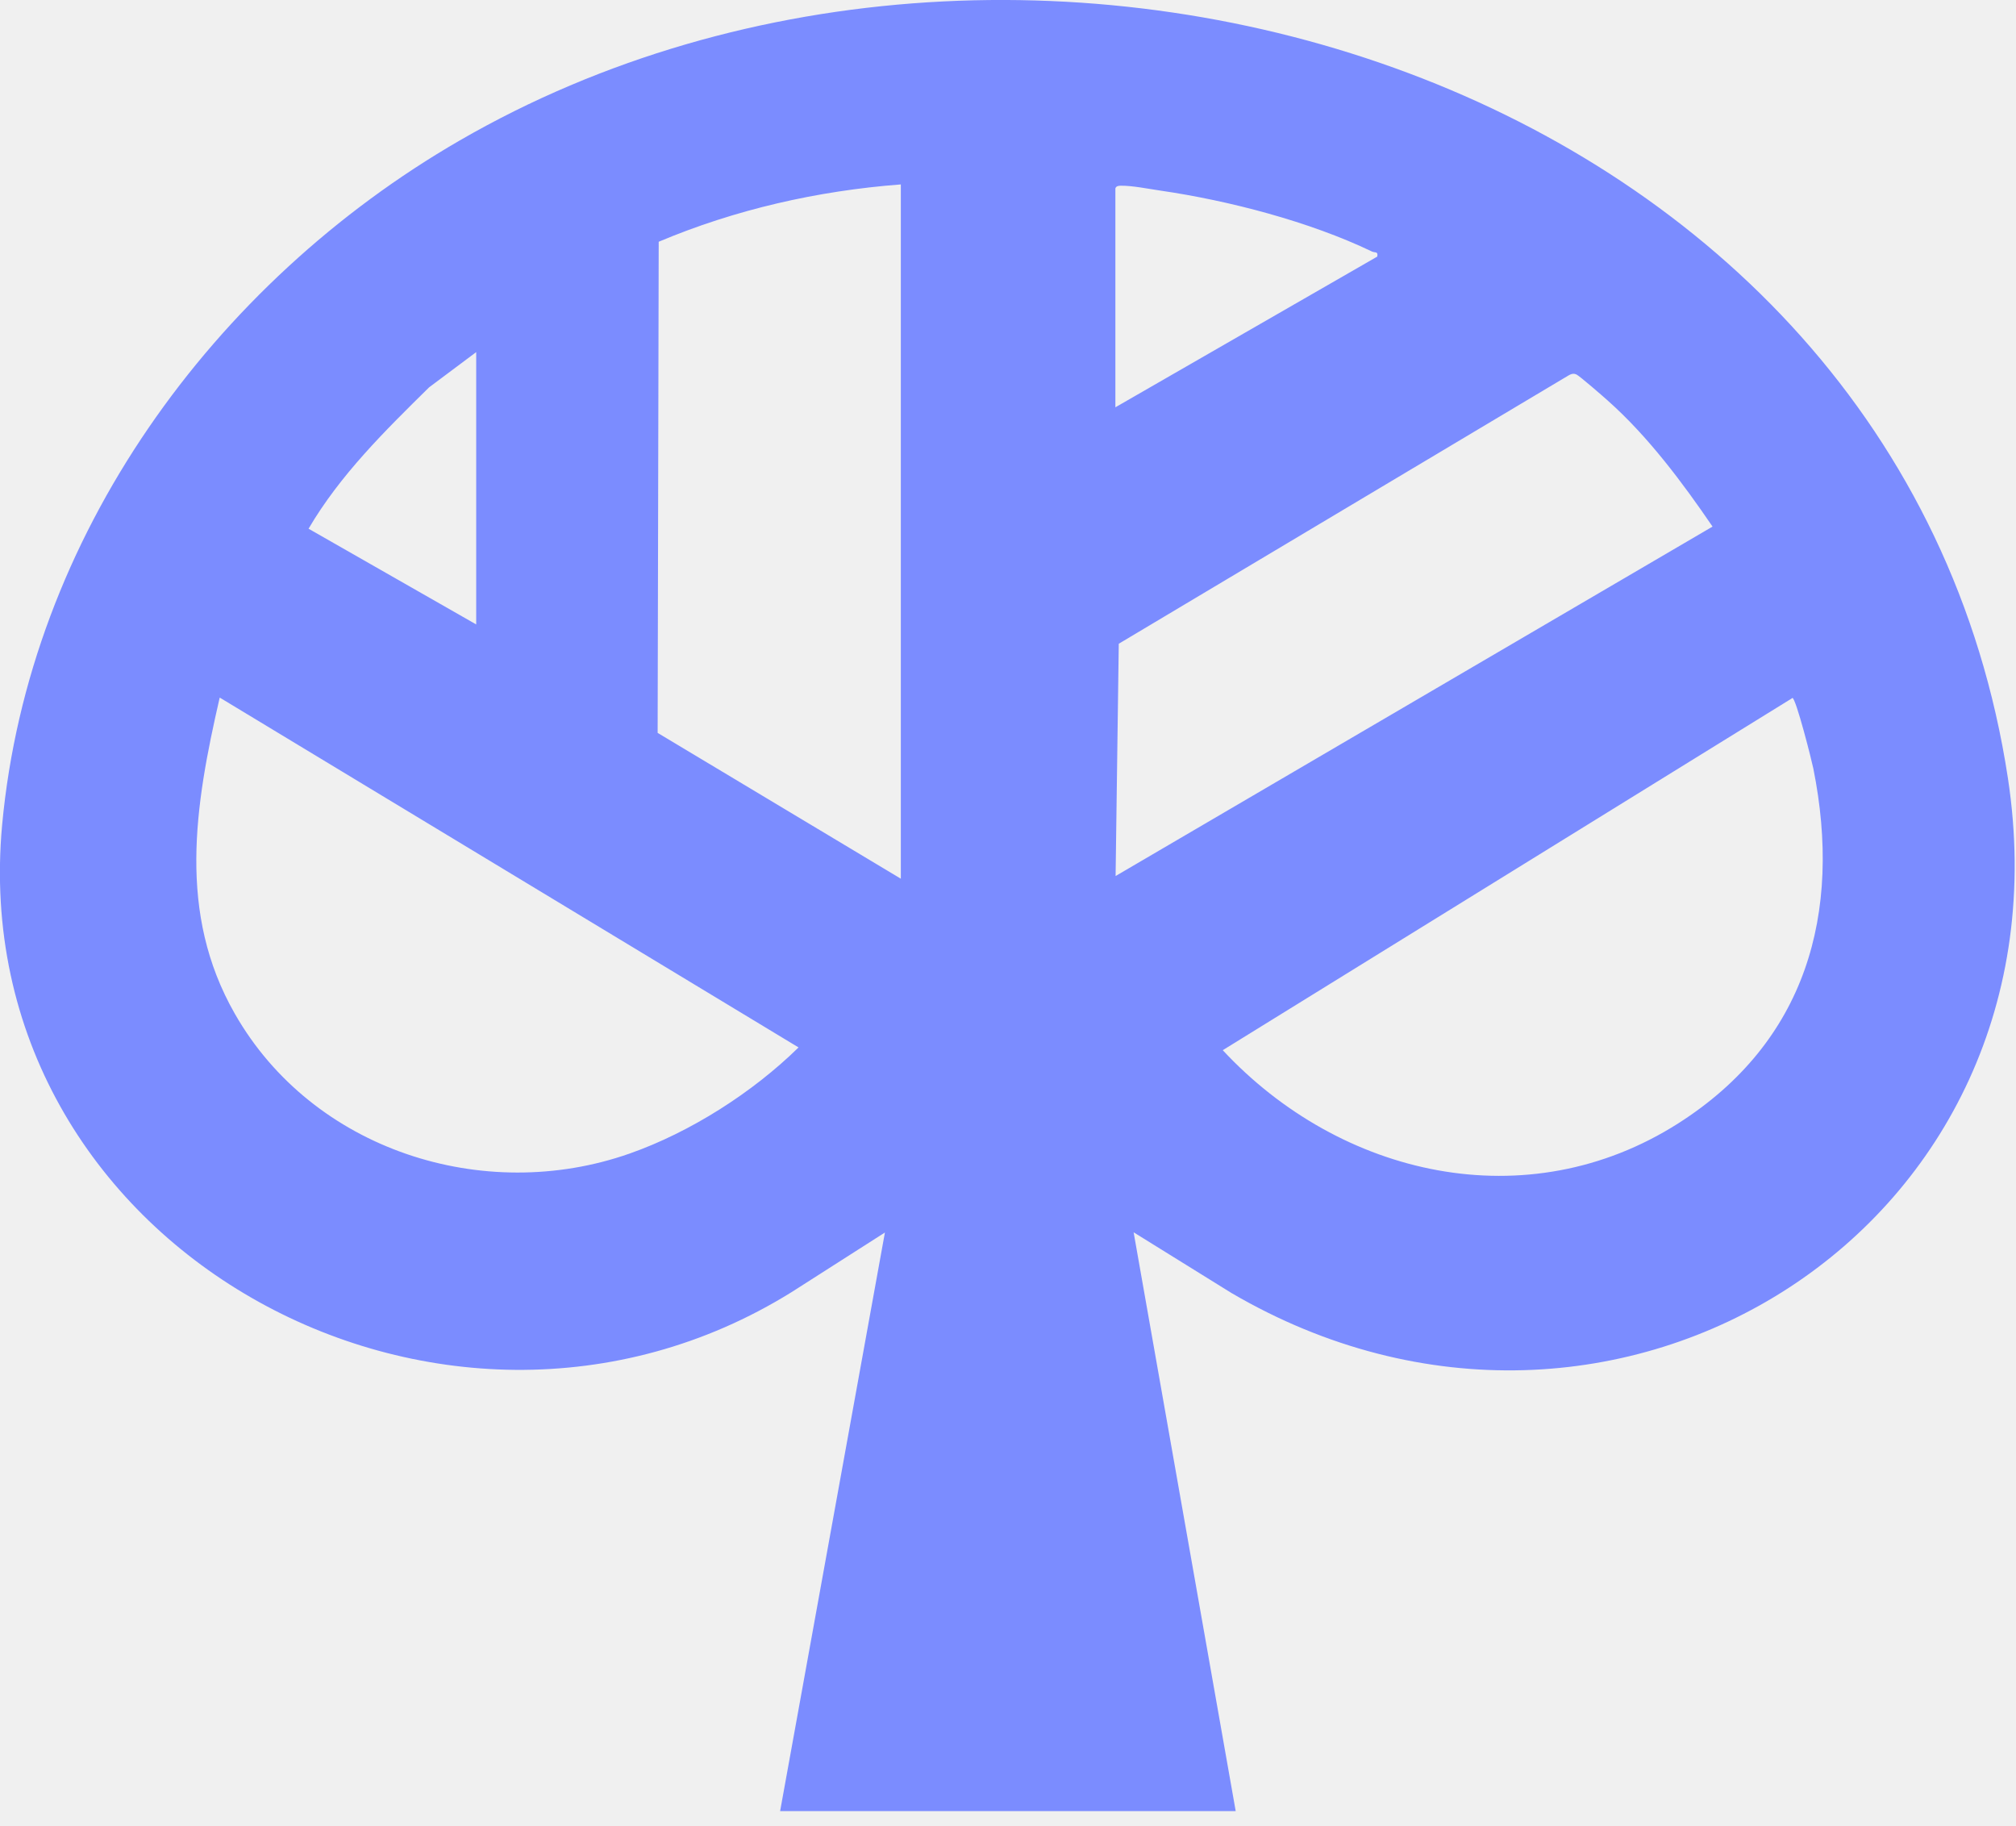
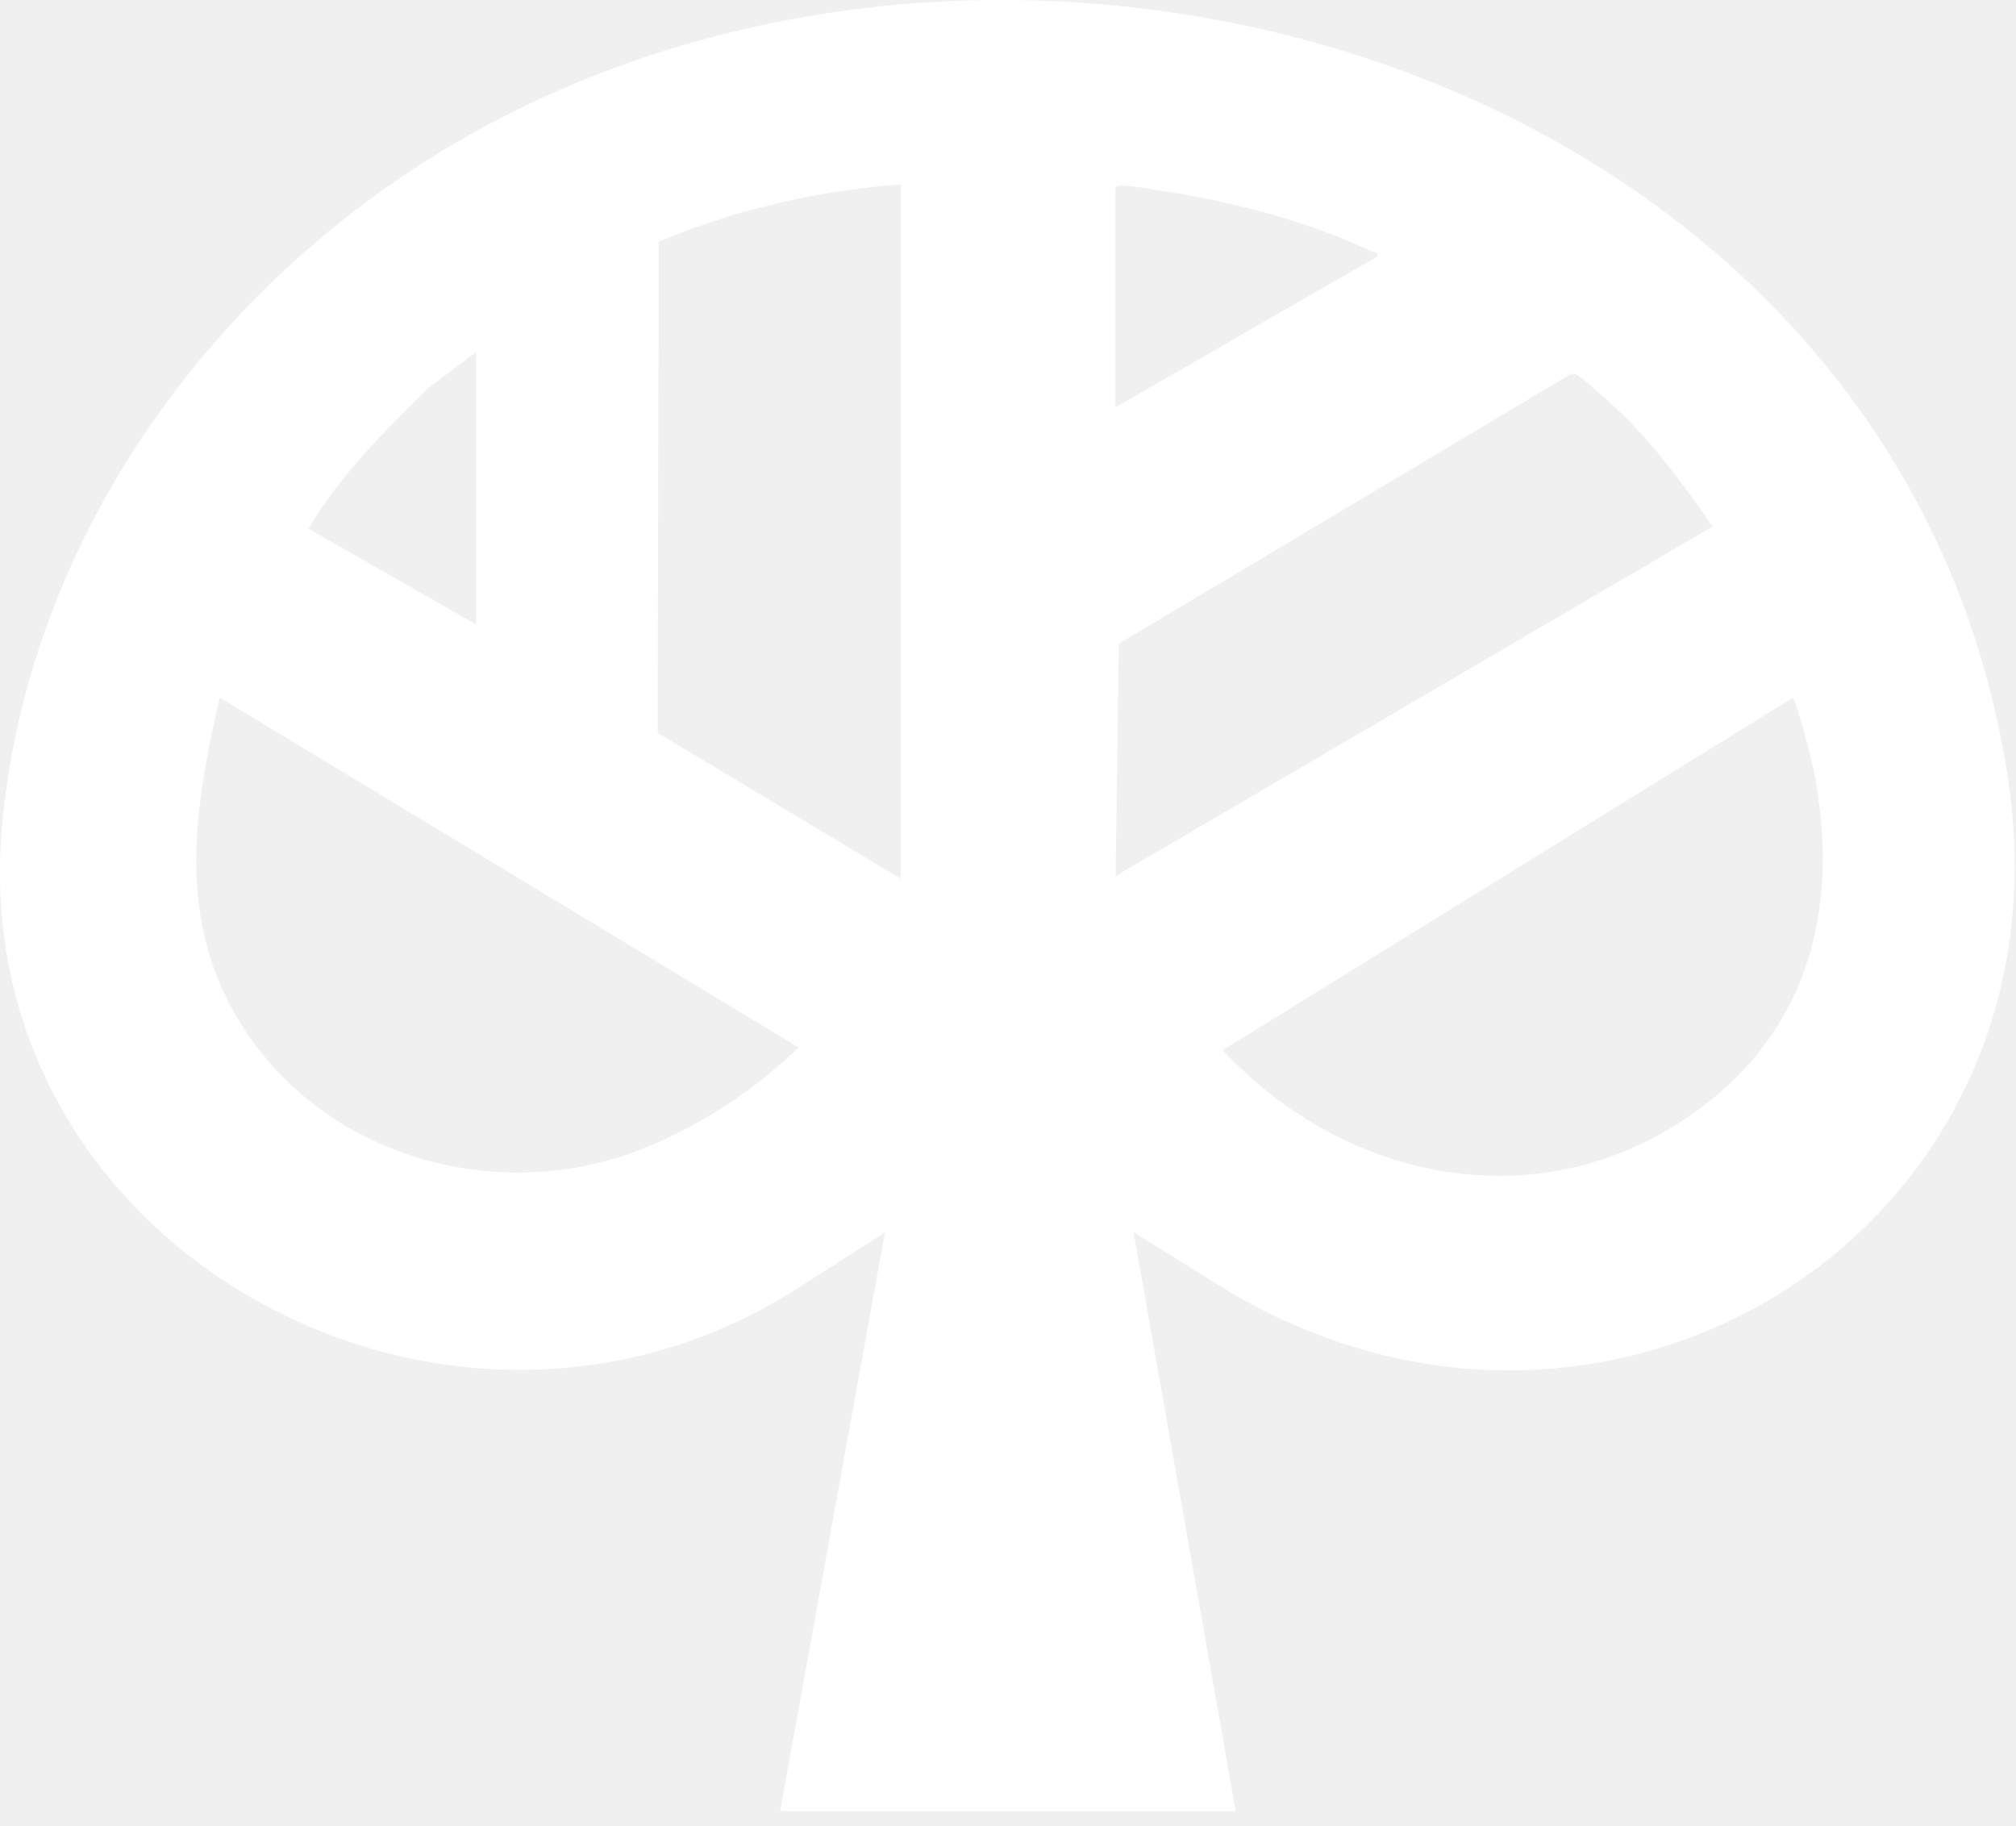
<svg xmlns="http://www.w3.org/2000/svg" width="95" height="86" viewBox="0 0 95 86" fill="none">
-   <path d="M36.76 85.34L41.7 58.07L37.3 60.88C20.85 71.1 -1.72 58.7 0.1 38.87C1.36 25.27 10.05 13.33 21.66 6.62C48.59 -8.95 89.6 3.69 94.62 36.67C97.83 57.79 76.07 71.48 58.03 60.92L53.42 58.06L58.23 85.33H36.76V85.34ZM42.44 8.69C38.52 8.99 34.65 9.87 31.04 11.39L30.99 34.53L42.45 41.4V8.69H42.44ZM52.56 8.88V19.19L64.9 12.09C64.95 11.83 64.8 11.92 64.65 11.85C61.71 10.44 57.91 9.45 54.68 8.98C54.13 8.9 53.34 8.74 52.81 8.75C52.7 8.75 52.59 8.77 52.56 8.88ZM22.44 16.59L20.22 18.25C18.14 20.3 16.03 22.37 14.54 24.91L22.44 29.42V16.58V16.59ZM52.56 41.28L80.7 24.81C79.28 22.73 77.66 20.56 75.77 18.88C75.56 18.69 74.41 17.69 74.28 17.64C74.06 17.54 73.89 17.72 73.71 17.81L52.72 30.33L52.57 41.28H52.56ZM10.35 32.88C9.18 37.97 8.35 43.02 11.07 47.77C14.73 54.18 22.78 56.77 29.67 54.35C32.54 53.34 35.47 51.47 37.63 49.35L10.36 32.87L10.35 32.88ZM84.46 32.89L57.62 49.48C63.17 55.44 71.96 57.46 79.08 52.93C85.1 49.1 86.82 43.04 85.45 36.21C85.38 35.86 84.63 32.88 84.46 32.88V32.89Z" fill="#7b8cff" />
+   <path d="M36.76 85.34L41.7 58.07L37.3 60.88C20.85 71.1 -1.72 58.7 0.1 38.87C1.36 25.27 10.05 13.33 21.66 6.62C48.59 -8.95 89.6 3.69 94.62 36.67C97.83 57.79 76.07 71.48 58.03 60.92L53.42 58.06L58.23 85.33H36.76V85.34ZM42.44 8.69C38.52 8.99 34.65 9.87 31.04 11.39L30.99 34.53L42.45 41.4V8.69H42.44ZM52.56 8.88V19.19L64.9 12.09C64.95 11.83 64.8 11.92 64.65 11.85C61.71 10.44 57.91 9.45 54.68 8.98C54.13 8.9 53.34 8.74 52.81 8.75C52.7 8.75 52.59 8.77 52.56 8.88ZM22.44 16.59L20.22 18.25C18.14 20.3 16.03 22.37 14.54 24.91L22.44 29.42V16.58V16.59ZM52.56 41.28L80.7 24.81C79.28 22.73 77.66 20.56 75.77 18.88C75.56 18.69 74.41 17.69 74.28 17.64C74.06 17.54 73.89 17.72 73.71 17.81L52.72 30.33L52.57 41.28H52.56ZM10.35 32.88C9.18 37.97 8.35 43.02 11.07 47.77C14.73 54.18 22.78 56.77 29.67 54.35C32.54 53.34 35.47 51.47 37.63 49.35L10.36 32.87L10.35 32.88ZM84.46 32.89L57.62 49.48C63.17 55.44 71.96 57.46 79.08 52.93C85.1 49.1 86.82 43.04 85.45 36.21C85.38 35.86 84.63 32.88 84.46 32.88V32.89Z" fill="white" />
</svg>
